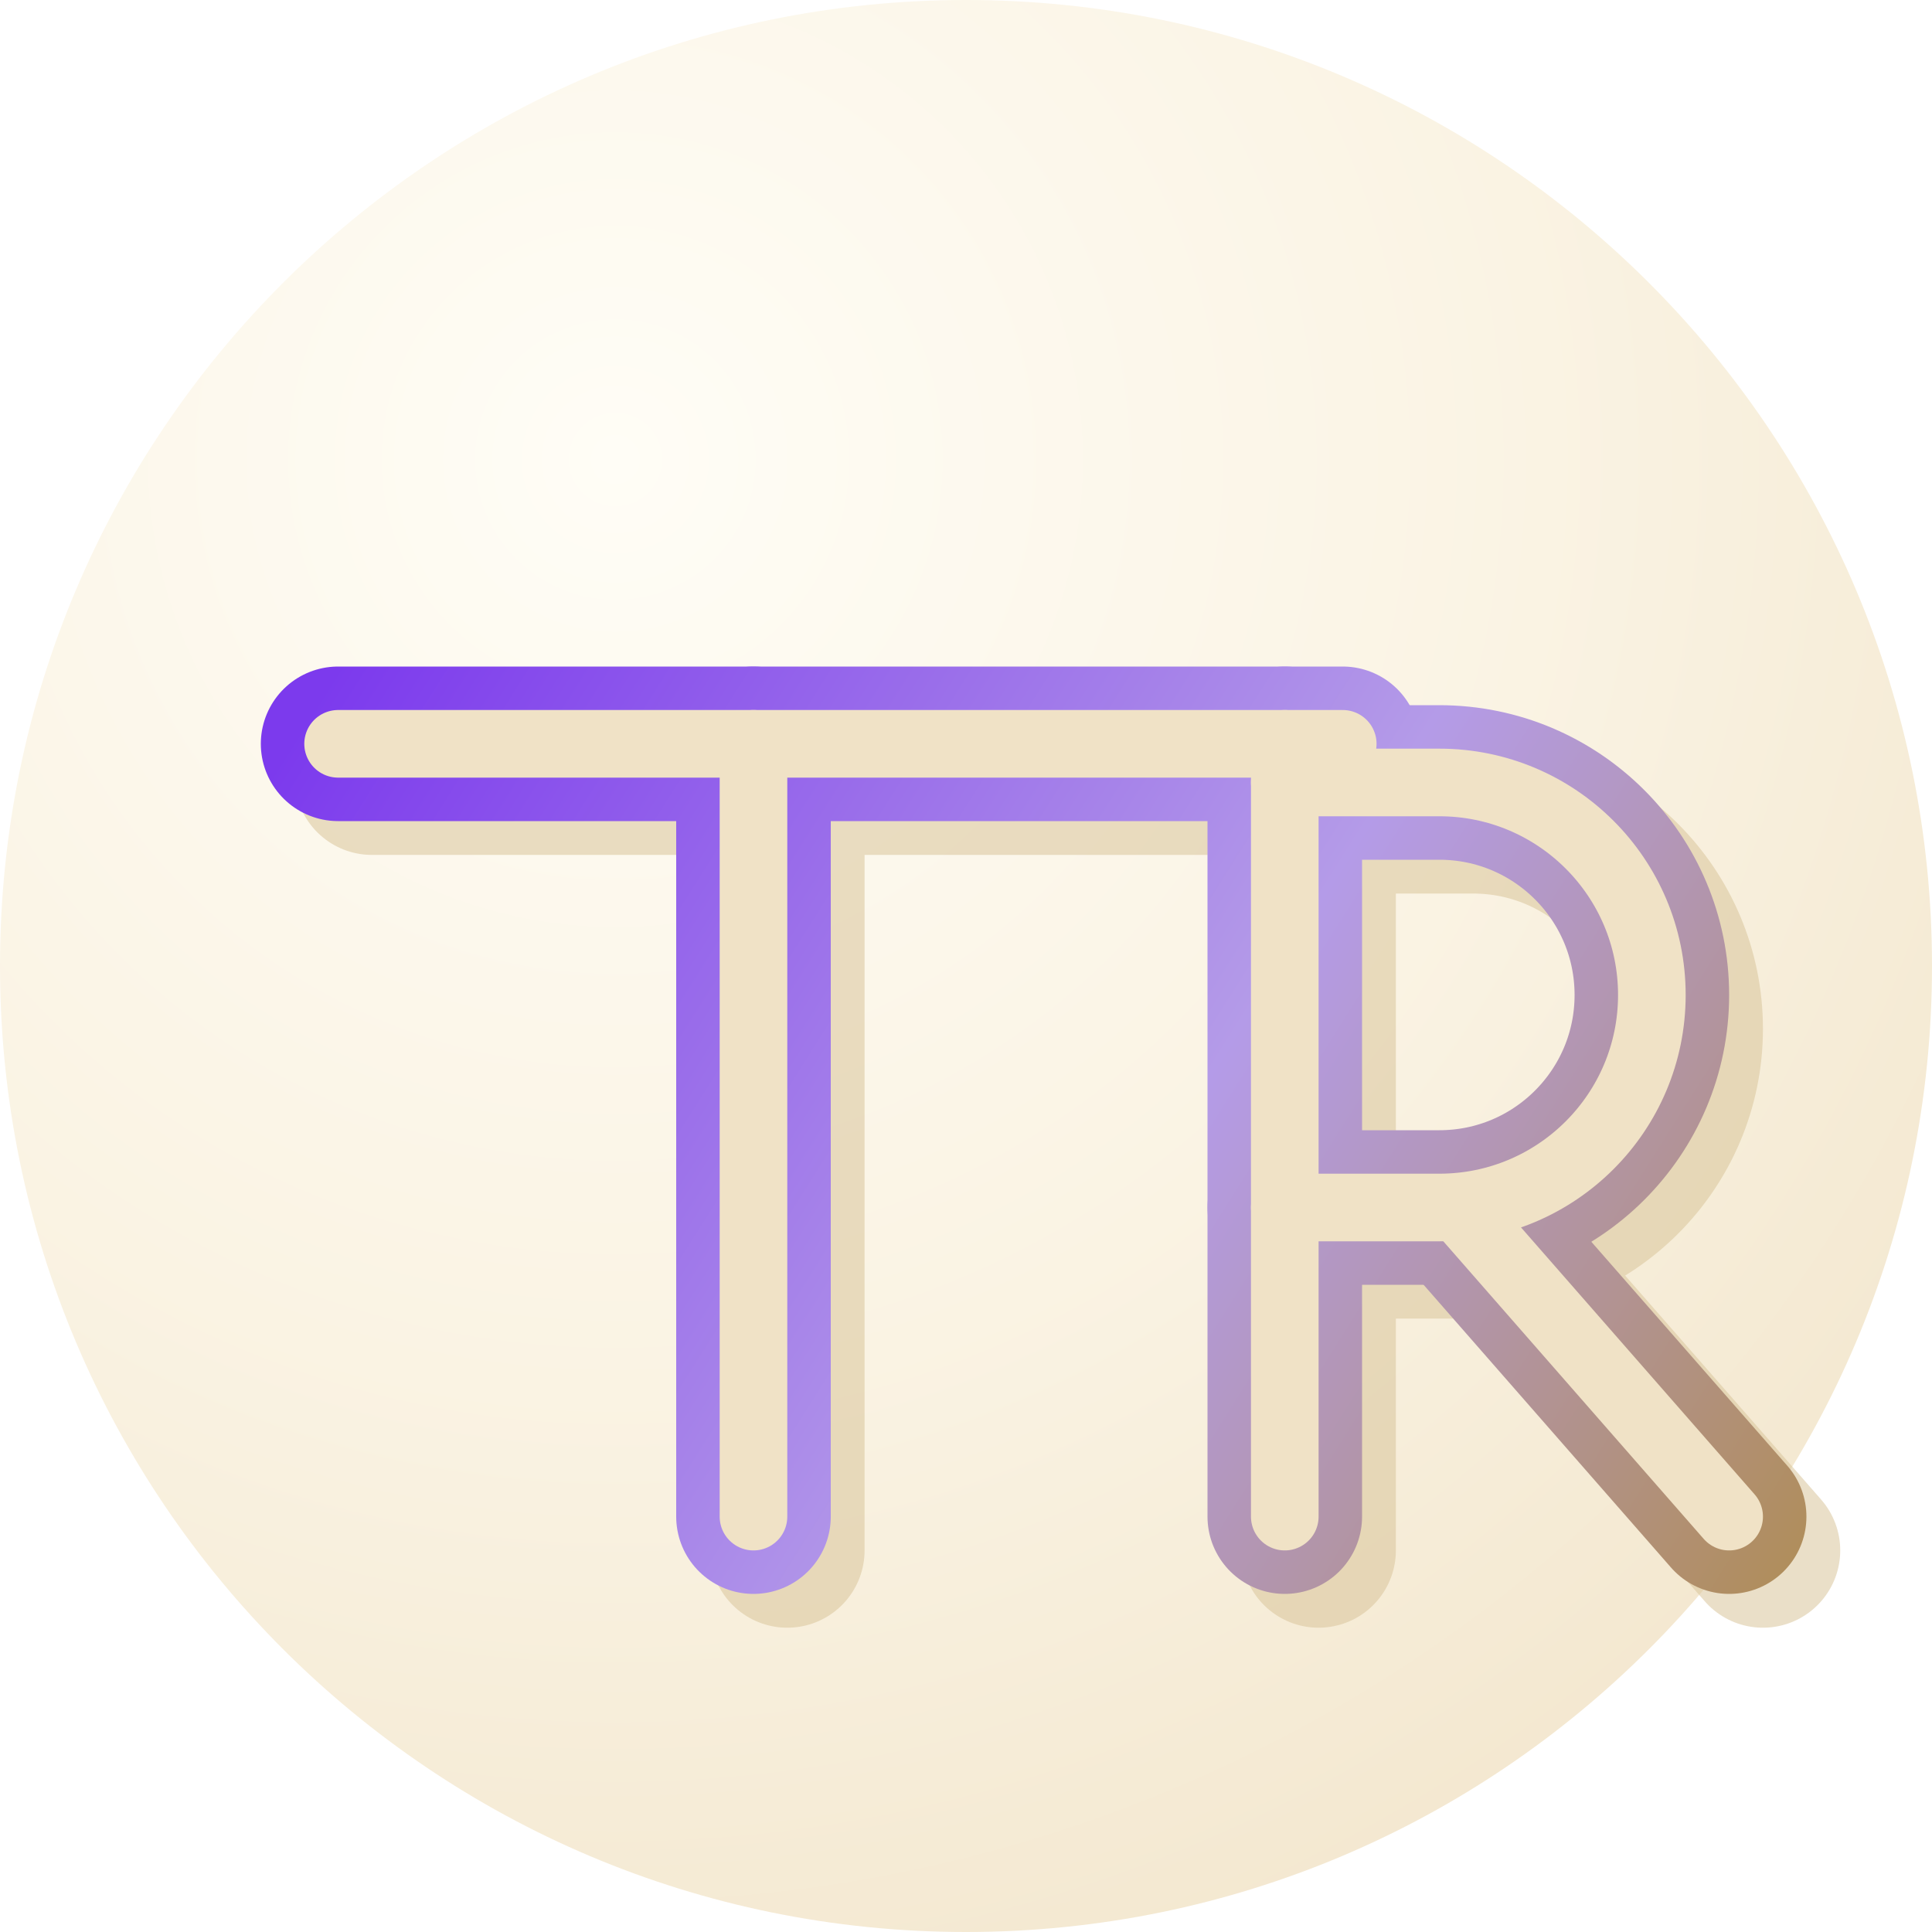
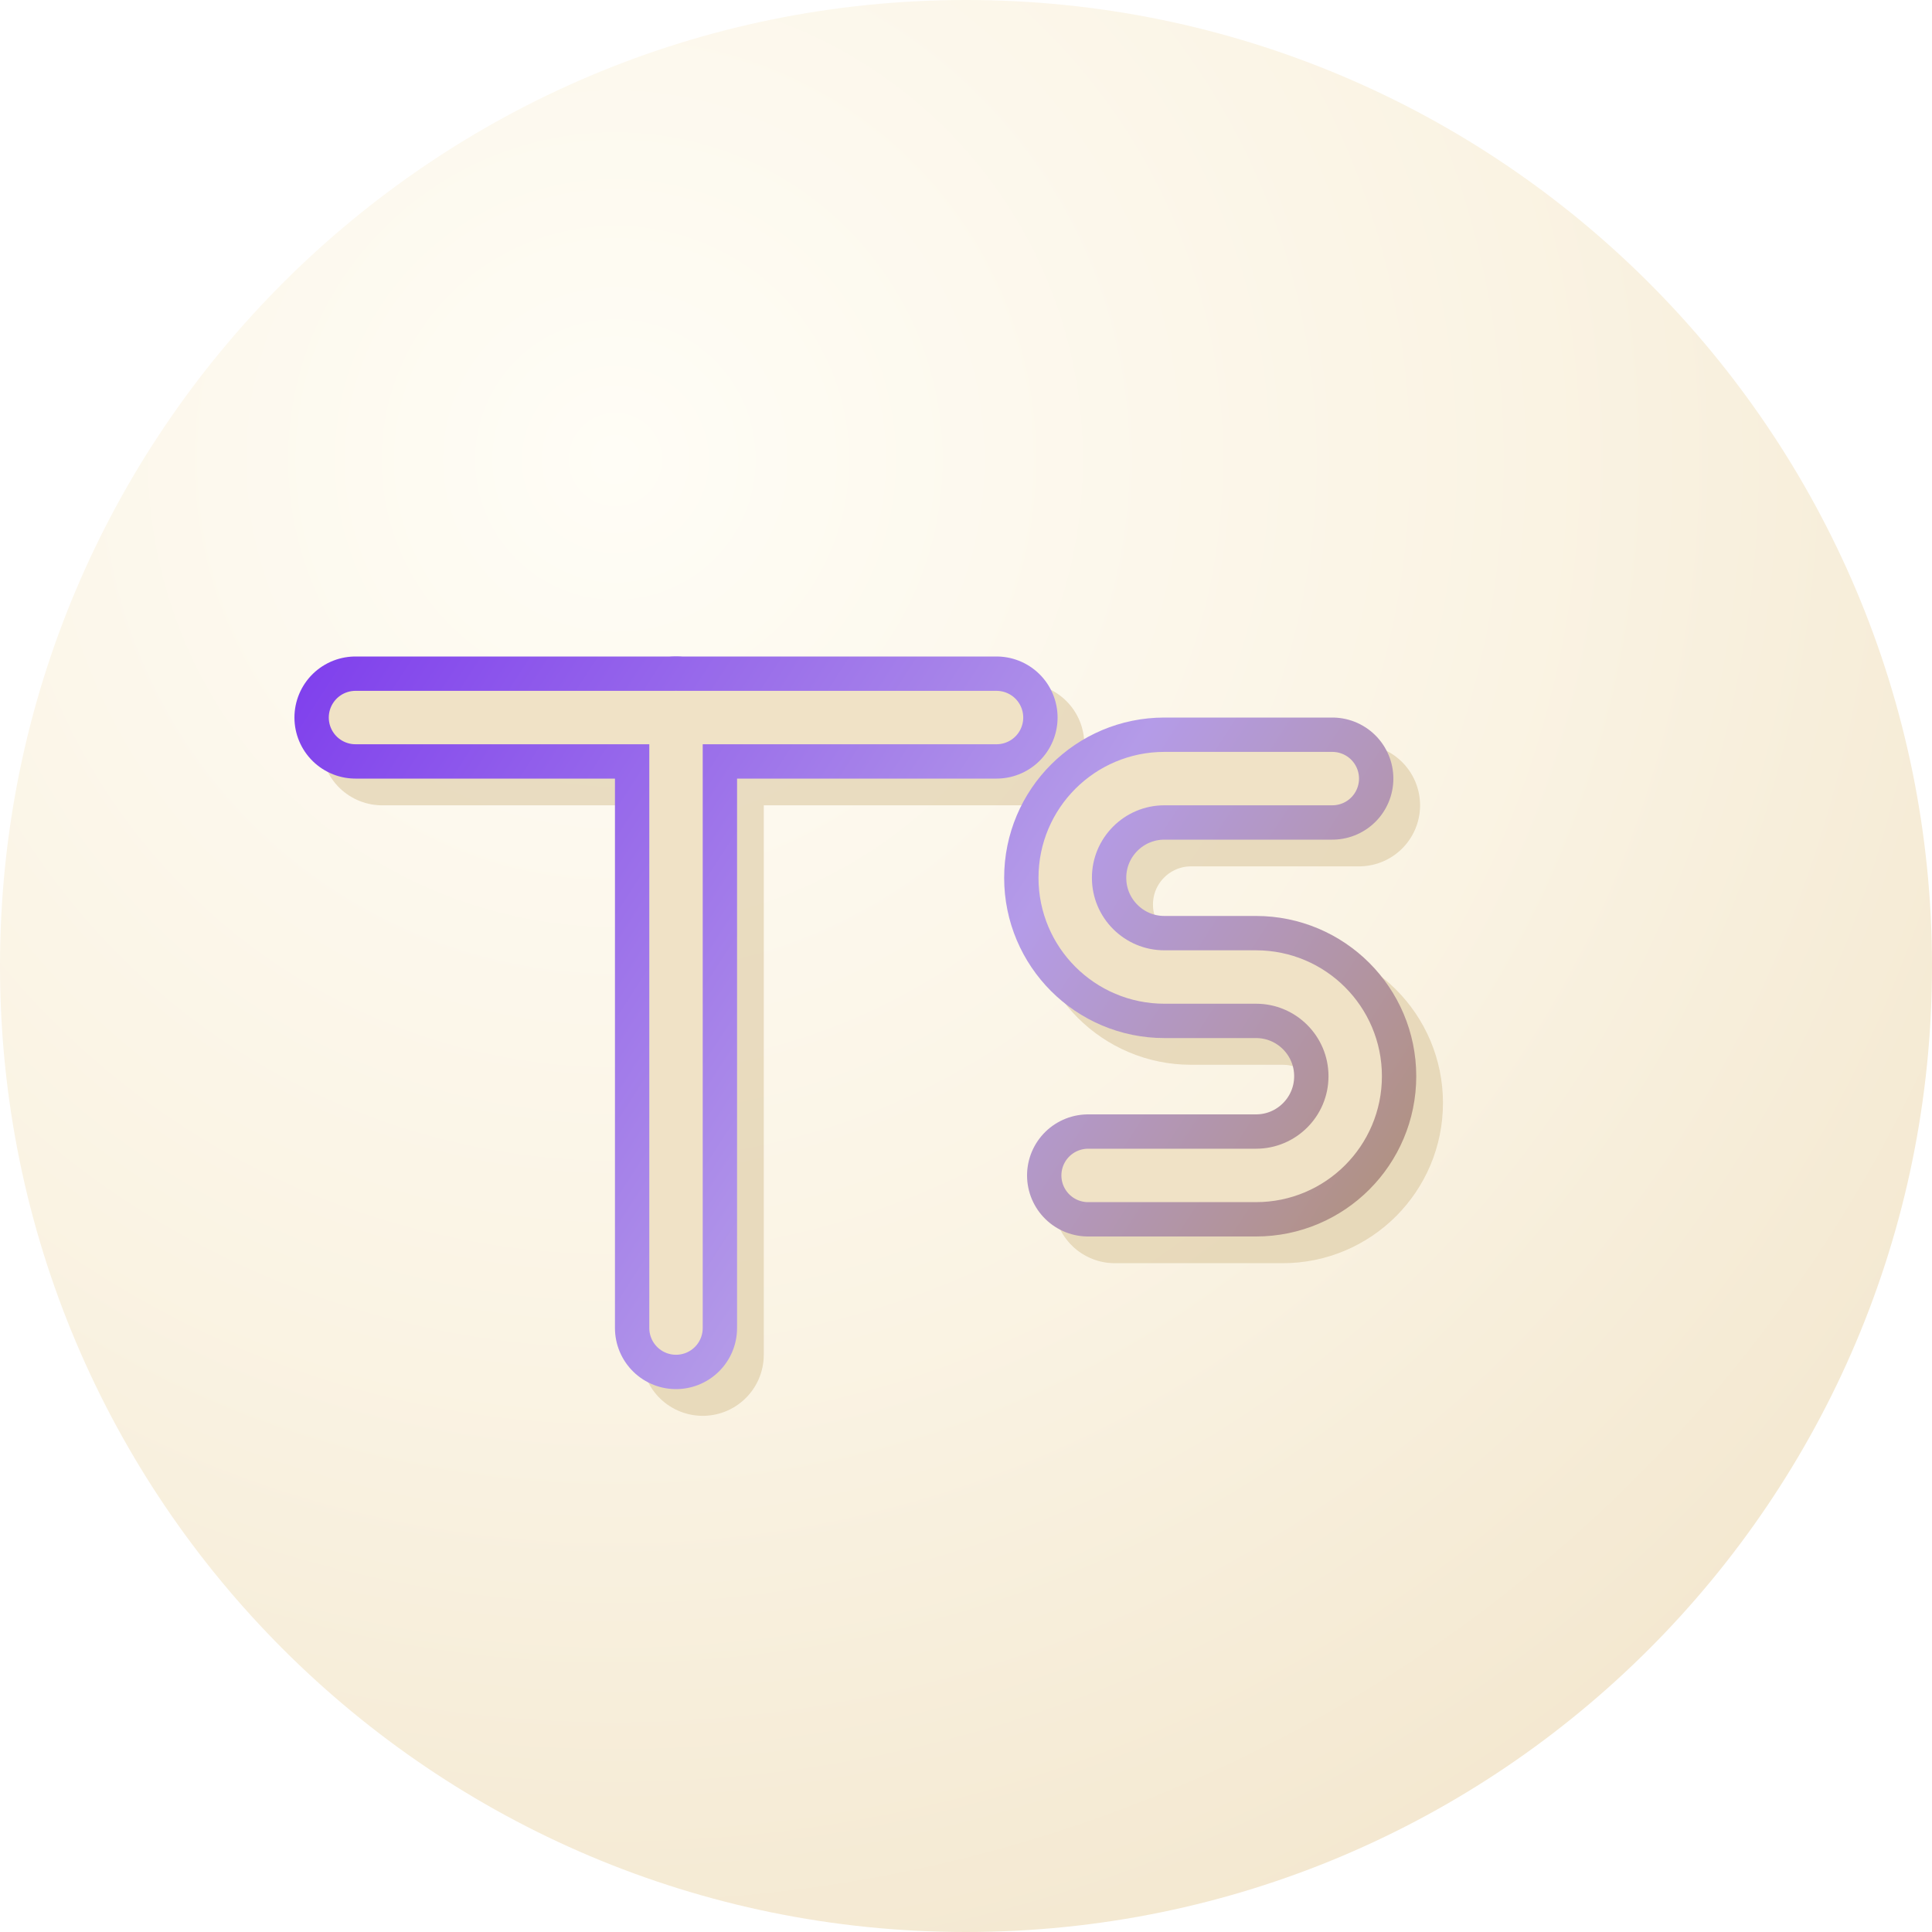
<svg xmlns="http://www.w3.org/2000/svg" viewBox="0 0 200 200">
  <defs>
-     <radialGradient id="trBg" cx="0.32" cy="0.24" r="1">
+     <radialGradient id="tsBg" cx="0.32" cy="0.24" r="1">
      <stop offset="0%" stop-color="#FFFDF6" />
      <stop offset="48%" stop-color="#FAF3E3" />
      <stop offset="100%" stop-color="#F0E2C6" />
    </radialGradient>
-     <linearGradient id="trStroke" x1="22" y1="24" x2="174" y2="120" gradientUnits="userSpaceOnUse">
+     <linearGradient id="tsStroke" x1="8" y1="22" x2="166" y2="124" gradientUnits="userSpaceOnUse">
      <stop offset="0%" stop-color="#7C3AED" />
      <stop offset="55%" stop-color="#B49BE8" />
      <stop offset="100%" stop-color="#B08D57" />
    </linearGradient>
  </defs>
-   <circle cx="100" cy="100" r="100" fill="url(#trBg)" />
-   <g stroke-linecap="round" stroke-linejoin="round" fill="none" transform="translate(13,45)">
+   <circle cx="100" cy="100" r="100" fill="url(#tsBg)" />
+   <g stroke-linecap="round" stroke-linejoin="round" fill="none" transform="translate(21,49) scale(0.79)">
    <g stroke="#D8C49A" stroke-width="16" opacity="0.55" transform="translate(3.5,3.5)">
-       <path d="M22 32 H126" />
-       <path d="M65 32 V112" />
-       <path d="M120 32 V112" />
-       <path d="M120 36 H136 A22 22 0 0 1 136 80 H120" />
-       <path d="M138 80 L166 112" />
+       <path d="M20 32 H104" />
+       <path d="M62 32 V112" />
+       <path d="M148 40 H126 A13 13 0 0 0 126 66 H138 A13 13 0 0 1 138 92 H116" />
    </g>
-     <g stroke="url(#trStroke)" stroke-width="16">
-       <path d="M22 32 H126" />
-       <path d="M65 32 V112" />
-       <path d="M120 32 V112" />
-       <path d="M120 36 H136 A22 22 0 0 1 136 80 H120" />
-       <path d="M138 80 L166 112" />
+     <g stroke="url(#tsStroke)" stroke-width="16">
+       <path d="M20 32 H104" />
+       <path d="M62 32 V112" />
+       <path d="M148 40 H126 A13 13 0 0 0 126 66 H138 A13 13 0 0 1 138 92 H116" />
    </g>
    <g stroke="#F0E2C6" stroke-width="7">
-       <path d="M22 32 H126" />
-       <path d="M65 32 V112" />
-       <path d="M120 32 V112" />
-       <path d="M120 36 H136 A22 22 0 0 1 136 80 H120" />
-       <path d="M138 80 L166 112" />
+       <path d="M20 32 H104" />
+       <path d="M62 32 V112" />
+       <path d="M148 40 H126 A13 13 0 0 0 126 66 H138 A13 13 0 0 1 138 92 H116" />
    </g>
  </g>
</svg>
